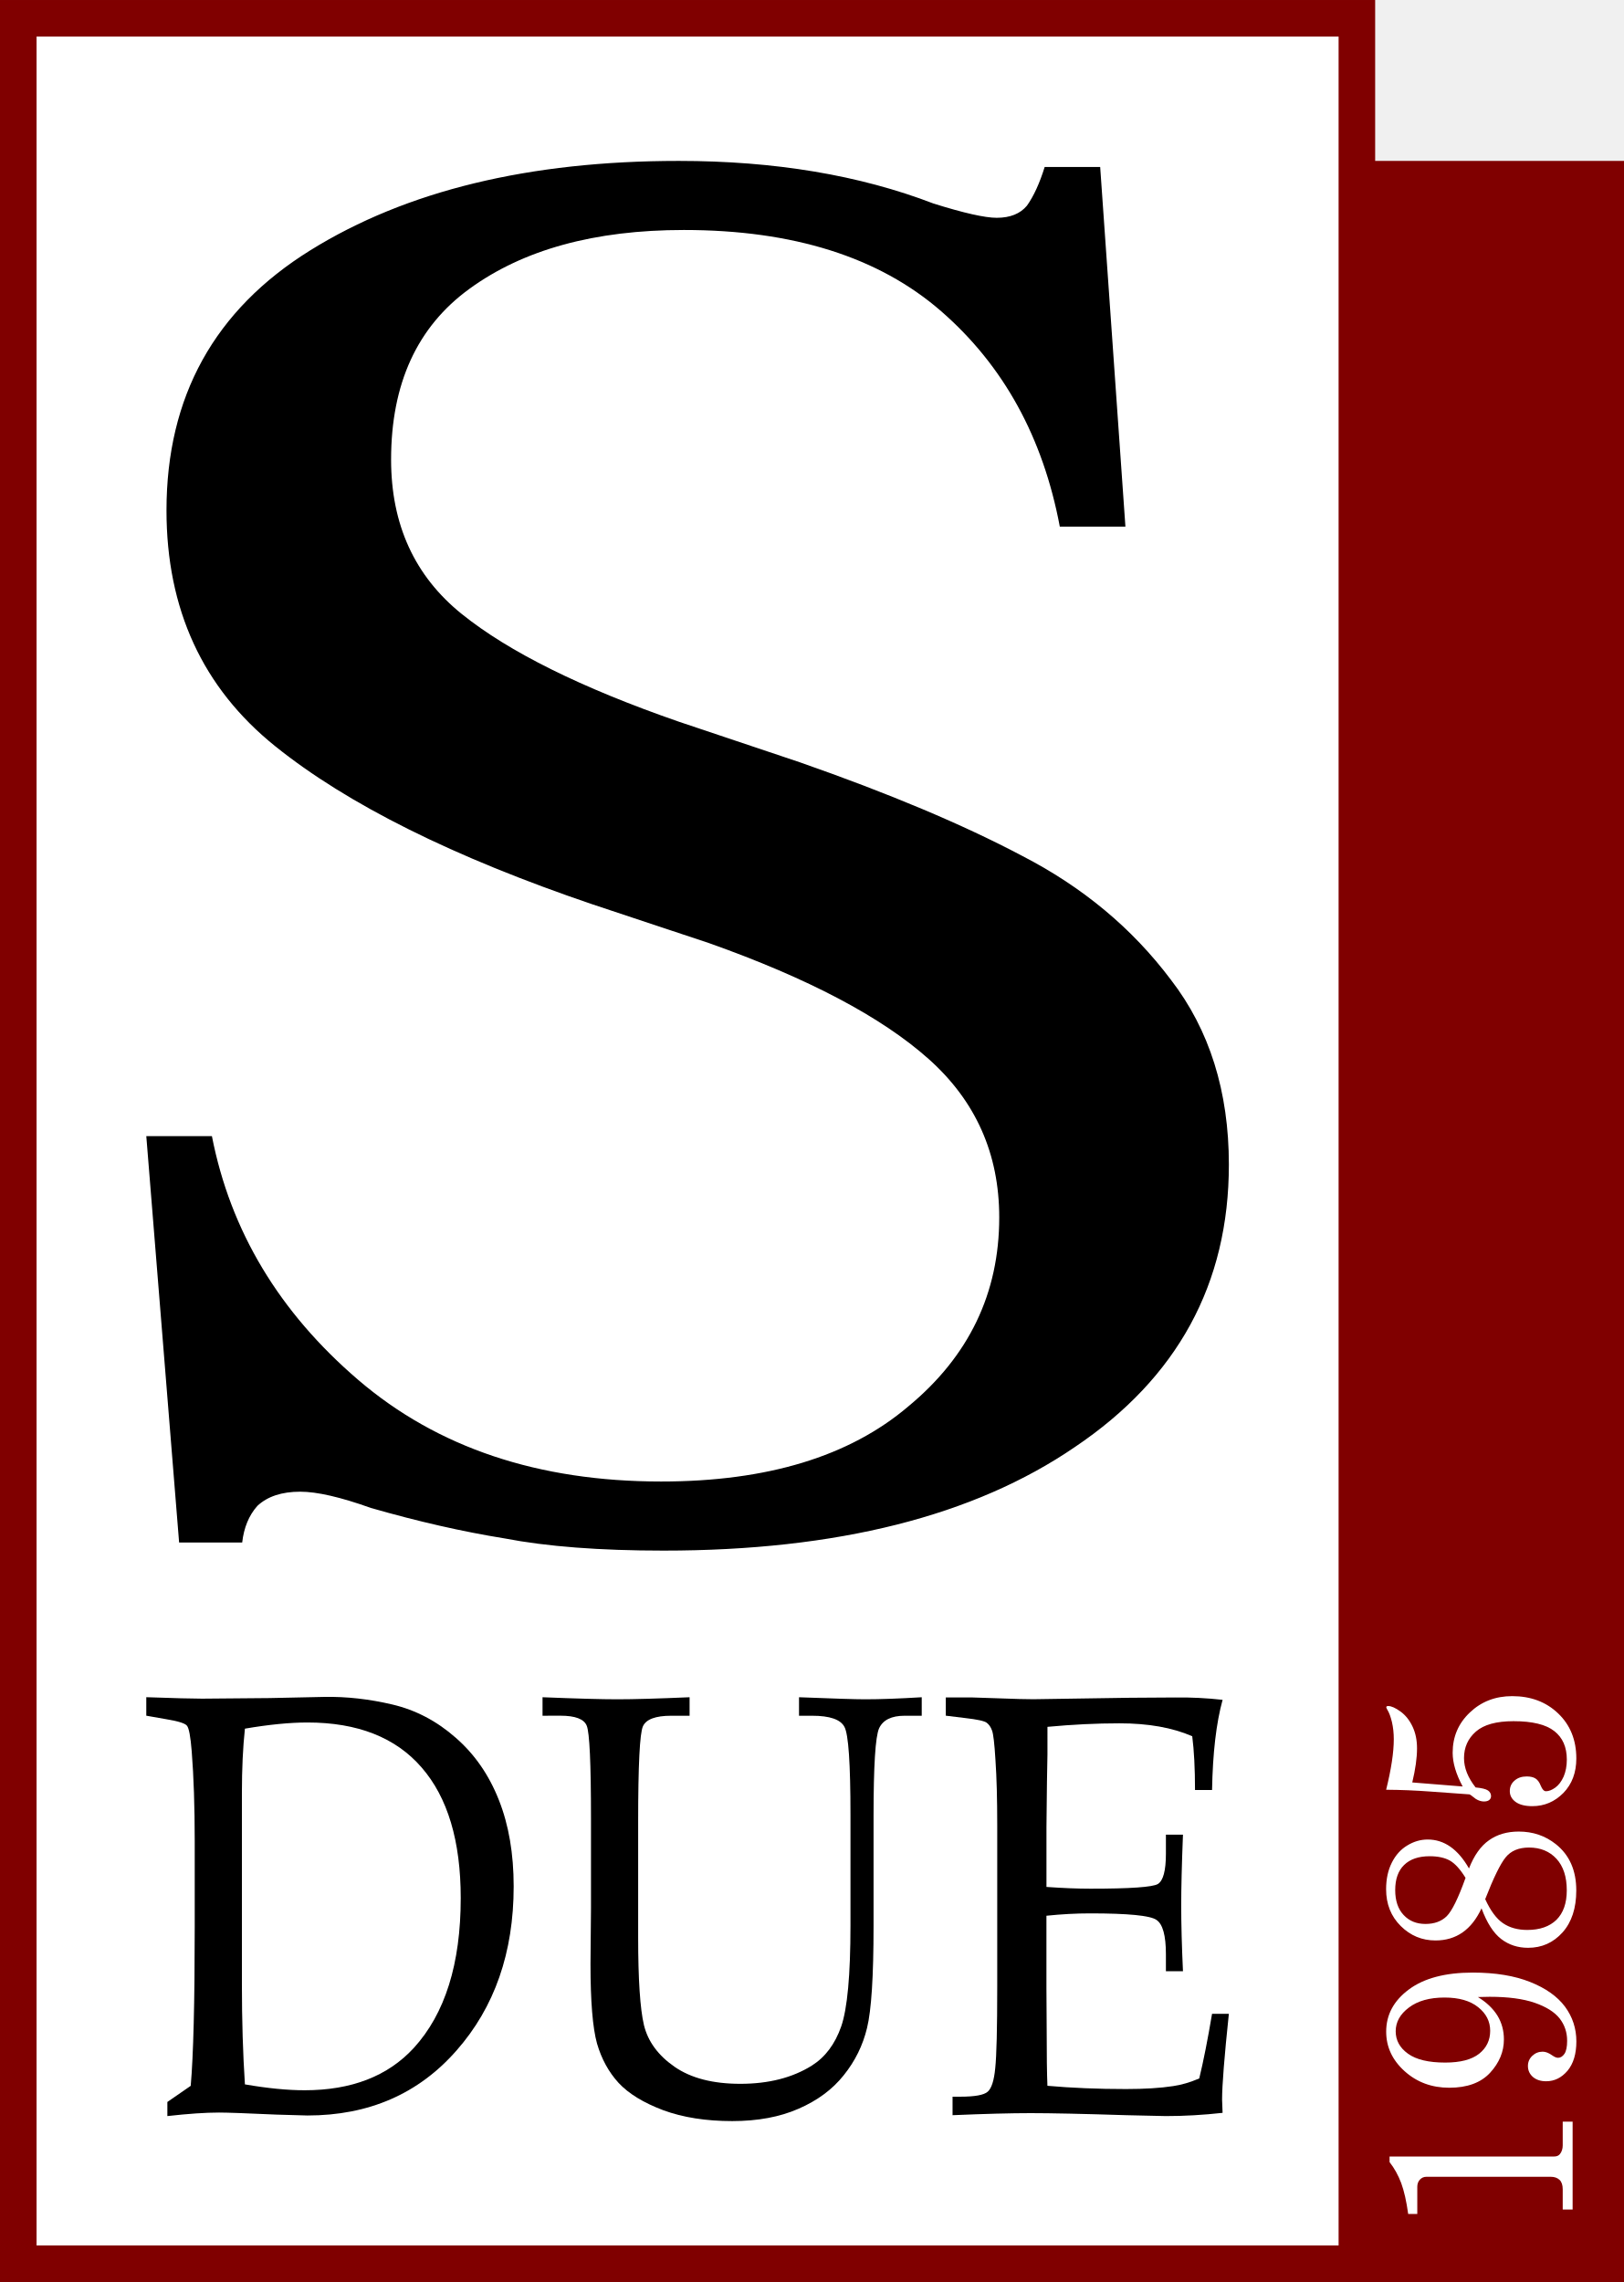
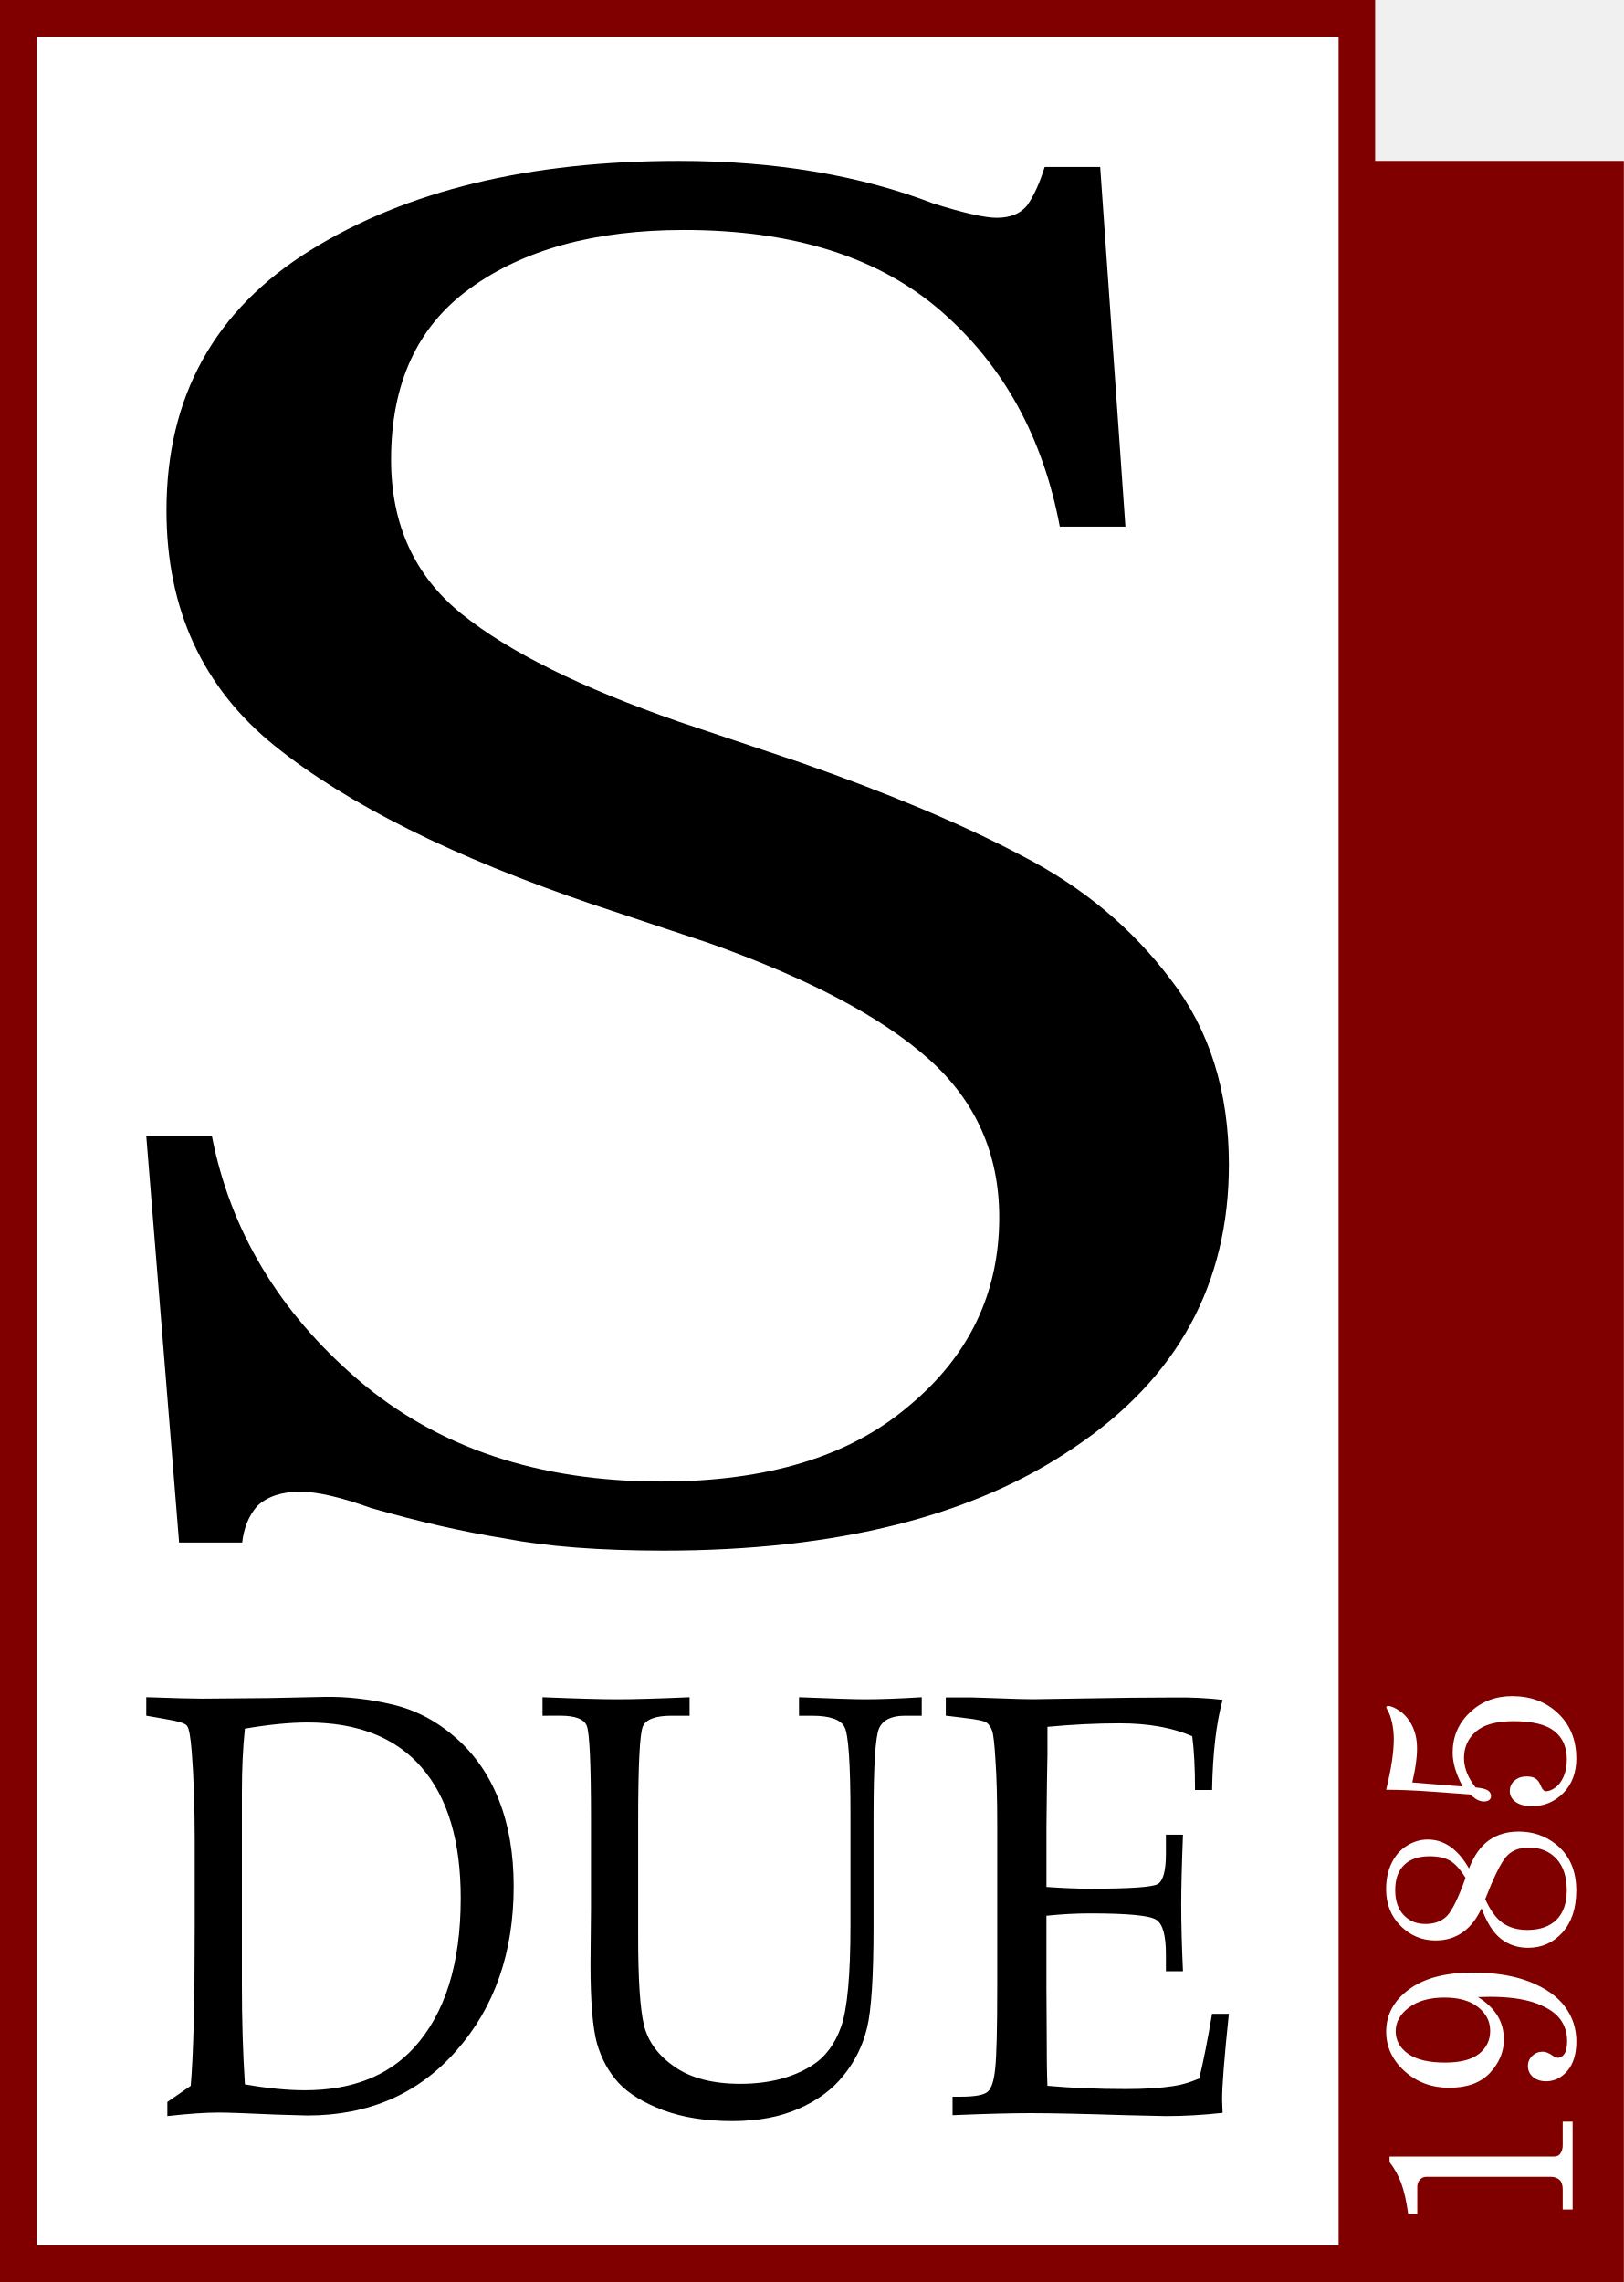
<svg xmlns="http://www.w3.org/2000/svg" width="111mm" height="156mm" version="1.1" viewBox="0 0 111 156">
  <g transform="translate(.023399)">
-     <rect x="92" y="11" width="19" height="145" fill="#800000" />
-     <g fill="#fff">
-       <path d="m94.961 147.42h11.259q0.253 0 0.388-0.167 0.189-0.242 0.189-0.593v-1.621h0.677v6.008h-0.677v-1.387q0-0.435-0.217-0.643-0.226-0.209-0.595-0.209h-8.507q-0.262 0-0.442 0.192-0.18 0.192-0.18 0.493v1.855h-0.622q-0.18-1.304-0.478-2.114-0.307-0.811-0.794-1.429z" />
-       <path d="m101 136.52q0.884 0.543 1.335 1.27 0.442 0.727 0.442 1.629 0 1.254-0.947 2.281-0.947 1.02-2.788 1.02-1.795 0-3.049-1.128-1.263-1.137-1.263-2.708 0-1.73 1.552-2.883 1.552-1.153 4.357-1.153 2.328 0 3.933 0.643 1.597 0.635 2.382 1.688 0.776 1.053 0.776 2.373 0 1.279-0.604 2.006-0.613 0.719-1.462 0.719-0.559 0-0.902-0.292-0.343-0.301-0.343-0.752 0-0.409 0.298-0.694 0.298-0.284 0.713-0.284 0.298 0 0.659 0.259 0.226 0.159 0.388 0.159 0.253 0 0.442-0.276 0.18-0.276 0.18-0.886 0-0.869-0.514-1.529-0.523-0.66-1.705-1.07-1.191-0.409-3.076-0.409zm-5.62 2.34q0 0.936 0.848 1.538 0.839 0.602 2.535 0.602 1.552 0 2.318-0.602 0.758-0.602 0.758-1.571 0-0.961-0.821-1.613-0.821-0.66-2.3-0.66-1.534 0-2.436 0.685-0.902 0.677-0.902 1.621z" />
-       <path d="m100.39 127.73q0.523-1.337 1.371-1.93 0.839-0.593 2.03-0.593 1.452 0 2.535 0.861 1.398 1.111 1.398 3.167 0 1.813-0.938 2.866-0.947 1.053-2.355 1.053-1.056 0-1.84-0.602-0.794-0.61-1.344-2.098-1.019 2.198-3.148 2.198-1.38 0-2.373-0.986-1.001-0.994-1.001-2.515 0-1.045 0.388-1.813 0.388-0.777 1.056-1.178 0.668-0.409 1.398-0.409 1.696 0 2.824 1.98zm-0.235 0.643q-0.541-0.877-1.065-1.178-0.532-0.301-1.389-0.301-1.128 0-1.741 0.593-0.613 0.593-0.613 1.721 0 1.095 0.577 1.705 0.568 0.61 1.489 0.61 0.911 0 1.452-0.526 0.541-0.535 1.29-2.624zm1.344 1.454q0.541 1.187 1.218 1.646 0.677 0.46 1.66 0.46 1.281 0 1.994-0.694 0.704-0.702 0.704-2.014 0-1.387-0.704-2.156-0.713-0.769-1.877-0.769-1.056 0-1.597 0.669-0.541 0.66-1.398 2.858z" />
-       <path d="m94.727 122.35q0.523-2.114 0.523-3.451 0-0.627-0.126-1.178-0.135-0.552-0.307-0.827-0.081-0.142-0.081-0.184 0-0.084 0.135-0.084 0.316 0 0.839 0.376 0.514 0.376 0.821 1.028 0.307 0.643 0.307 1.488 0 0.978-0.325 2.332l3.446 0.276q-0.343-0.635-0.514-1.212-0.171-0.577-0.171-1.095 0-1.638 1.173-2.749 1.173-1.12 2.896-1.12 1.913 0 3.148 1.187 1.236 1.187 1.236 3.075 0 1.446-0.884 2.357-0.893 0.902-2.12 0.902-0.74 0-1.137-0.284-0.406-0.292-0.406-0.744 0-0.443 0.325-0.719 0.316-0.284 0.83-0.284 0.388 0 0.604 0.142 0.217 0.134 0.361 0.501 0.153 0.368 0.352 0.368 0.289 0 0.641-0.251 0.343-0.251 0.568-0.752 0.217-0.51 0.217-1.162 0-1.279-0.857-1.947-0.857-0.677-2.788-0.677-1.759 0-2.571 0.71t-0.812 1.813q0 0.501 0.198 1.003 0.198 0.501 0.595 1.003 0.632 0.059 0.848 0.209 0.207 0.15 0.207 0.384 0 0.167-0.126 0.267t-0.352 0.1q-0.397 0-0.785-0.343-0.117-0.1-0.207-0.142l-2.652-0.192q-1.57-0.117-3.049-0.125z" />
-       <rect x="1.226" y="1.25" width="91.501" height="153.5" stroke="#800000" stroke-linecap="square" stroke-width="2.499" />
-     </g>
    <g>
-       <path d="m9.977 77.667h4.485q1.897 9.722 10.005 16.667 8.107 6.944 20.699 6.944 10.867 0 16.904-5.139 6.21-5.139 6.21-12.917 0-6.528-4.83-10.833t-15.007-7.917l-7.935-2.639q-14.317-4.861-21.734-10.833t-7.417-16.111q0-11.667 9.832-17.778 9.832-6.111 25.184-6.111 9.832 0 17.422 2.917 3.105 0.972 4.312 0.972 1.38 0 2.07-0.833 0.69-0.972 1.208-2.639h3.795l1.725 24.583h-4.485q-1.725-9.167-8.107-14.722-6.382-5.556-17.594-5.556-9.142 0-14.662 4.028-5.347 3.889-5.347 11.667 0 6.667 4.83 10.556t14.834 7.361l8.28 2.778q9.142 3.194 15.179 6.389 6.21 3.194 10.177 8.472 3.967 5.139 3.967 12.639 0 12.222-10.522 19.306-10.35 7.083-28.117 7.083-6.555 0-10.867-0.833-4.312-0.694-9.142-2.083-3.105-1.111-4.83-1.111-1.897 0-2.932 0.972-0.862 0.972-1.035 2.5h-4.312z" />
-       <path d="m13.013 142.59q0.274-3.113 0.274-10.884v-5.824q0-3.575-0.206-6.165-0.12-1.506-0.326-1.747-0.189-0.241-1.407-0.442l-1.372-0.241v-1.265q2.83 0.1 3.808 0.1l4.614-0.04 3.757-0.08q2.264-0.04 4.649 0.522 2.384 0.562 4.323 2.269 1.938 1.687 2.95 4.257 1.012 2.55 1.012 5.904 0 6.787-3.911 11.225-3.894 4.438-10.189 4.438l-2.11-0.06q-3.105-0.141-3.928-0.141-1.389 0-3.534 0.241v-0.964zm3.705-0.1q2.316 0.402 4.082 0.402 4.803 0 7.462-2.892 3.208-3.514 3.208-10.241 0-5.864-2.676-8.936-2.659-3.072-7.805-3.072-1.801 0-4.271 0.422-0.206 1.928-0.206 4.378v13.133q0 3.635 0.206 6.808z" />
-       <path d="m37.062 117.29v-1.265q3.517 0.141 5.112 0.141 1.681 0 4.94-0.141v1.265h-1.252q-1.612 0-1.938 0.723-0.326 0.723-0.326 6.546v7.872q0 4.317 0.395 6.004 0.412 1.687 2.093 2.852 1.681 1.165 4.494 1.165 2.899 0 4.889-1.245 1.372-0.863 2.007-2.671 0.635-1.827 0.635-6.908v-7.571q0-5.261-0.412-6.004-0.395-0.763-2.213-0.763h-0.892v-1.265q3.551 0.141 4.511 0.141 1.561 0 3.877-0.141v1.265h-1.166q-1.355 0-1.75 0.863-0.377 0.843-0.377 5.984v7.53q0 5.161-0.446 6.968-0.429 1.787-1.595 3.233-1.149 1.446-3.088 2.289-1.921 0.843-4.529 0.843-2.693 0-4.717-0.743-2.024-0.763-3.053-1.868-1.012-1.105-1.475-2.691-0.446-1.607-0.446-5.442l0.034-3.815v-6.125q0-5.663-0.292-6.346-0.274-0.683-1.801-0.683z" />
-       <path d="m71.506 130.96v4.92l0.017 2.832q0 2.651 0.051 3.876 2.504 0.221 5.369 0.221 1.921 0 3.225-0.201 0.841-0.12 1.784-0.522 0.429-1.767 0.875-4.418h1.149q-0.463 4.398-0.463 5.864l0.034 0.904q-1.973 0.221-3.877 0.221l-2.693-0.06q-4.46-0.141-6.553-0.141-2.007 0-5.335 0.141v-1.265h0.532q1.492 0 1.87-0.341 0.395-0.341 0.515-1.607 0.137-1.265 0.137-5.583v-11.025q0-2.711-0.12-4.438-0.103-1.727-0.24-2.048-0.12-0.341-0.36-0.522-0.24-0.181-1.475-0.321l-1.321-0.161v-1.245h1.853l1.818 0.06q1.527 0.06 2.316 0.06l6.587-0.1 3.122-0.02q1.595-0.02 3.225 0.161-0.652 2.37-0.72 6.165h-1.166q0-2.209-0.189-3.675-2.024-0.884-4.974-0.884-2.35 0-4.923 0.241 0.017 1.888-0.034 3.775l-0.034 3.092v4.077q1.698 0.12 3.002 0.12 4.082 0 4.614-0.321 0.549-0.341 0.549-2.068v-1.305h1.166q-0.12 3.032-0.12 4.84 0 1.908 0.12 4.498h-1.166v-1.165q0-1.928-0.652-2.349-0.635-0.442-4.529-0.442-1.441 0-2.985 0.161z" />
+       <path d="m91.977 11h19v145h-19z" fill="#800000" />
+       <g fill="#fff">
+         <path d="m94.961 147.42h11.259q0.253 0 0.388-0.167 0.189-0.242 0.189-0.593v-1.621h0.677v6.008h-0.677v-1.387q0-0.435-0.217-0.643-0.226-0.209-0.595-0.209h-8.507q-0.262 0-0.442 0.192-0.18 0.192-0.18 0.493v1.855h-0.622q-0.18-1.304-0.478-2.114-0.307-0.811-0.794-1.429z" />
+         <path d="m101 136.52q0.884 0.543 1.335 1.27 0.442 0.727 0.442 1.629 0 1.254-0.947 2.281-0.947 1.02-2.788 1.02-1.795 0-3.049-1.128-1.263-1.137-1.263-2.708 0-1.73 1.552-2.883 1.552-1.153 4.357-1.153 2.328 0 3.933 0.643 1.597 0.635 2.382 1.688 0.776 1.053 0.776 2.373 0 1.279-0.604 2.006-0.613 0.719-1.462 0.719-0.559 0-0.902-0.292-0.343-0.301-0.343-0.752 0-0.409 0.298-0.694 0.298-0.284 0.713-0.284 0.298 0 0.659 0.259 0.226 0.159 0.388 0.159 0.253 0 0.442-0.276 0.18-0.276 0.18-0.886 0-0.869-0.514-1.529-0.523-0.66-1.705-1.07-1.191-0.409-3.076-0.409zm-5.62 2.34q0 0.936 0.848 1.538 0.839 0.602 2.535 0.602 1.552 0 2.318-0.602 0.758-0.602 0.758-1.571 0-0.961-0.821-1.613-0.821-0.66-2.3-0.66-1.534 0-2.436 0.685-0.902 0.677-0.902 1.621z" />
+         <path d="m100.39 127.73q0.523-1.337 1.371-1.93 0.839-0.593 2.03-0.593 1.452 0 2.535 0.861 1.398 1.111 1.398 3.167 0 1.813-0.938 2.866-0.947 1.053-2.355 1.053-1.056 0-1.84-0.602-0.794-0.61-1.344-2.098-1.019 2.198-3.148 2.198-1.38 0-2.373-0.986-1.001-0.994-1.001-2.515 0-1.045 0.388-1.813 0.388-0.777 1.056-1.178 0.668-0.409 1.398-0.409 1.696 0 2.824 1.98zm-0.235 0.643q-0.541-0.877-1.065-1.178-0.532-0.301-1.389-0.301-1.128 0-1.741 0.593-0.613 0.593-0.613 1.721 0 1.095 0.577 1.705 0.568 0.61 1.489 0.61 0.911 0 1.452-0.526 0.541-0.535 1.29-2.624zm1.344 1.454q0.541 1.187 1.218 1.646 0.677 0.46 1.66 0.46 1.281 0 1.994-0.694 0.704-0.702 0.704-2.014 0-1.387-0.704-2.156-0.713-0.769-1.877-0.769-1.056 0-1.597 0.669-0.541 0.66-1.398 2.858z" />
+         <path d="m94.727 122.35q0.523-2.114 0.523-3.451 0-0.627-0.126-1.178-0.135-0.552-0.307-0.827-0.081-0.142-0.081-0.184 0-0.084 0.135-0.084 0.316 0 0.839 0.376 0.514 0.376 0.821 1.028 0.307 0.643 0.307 1.488 0 0.978-0.325 2.332l3.446 0.276q-0.343-0.635-0.514-1.212-0.171-0.577-0.171-1.095 0-1.638 1.173-2.749 1.173-1.12 2.896-1.12 1.913 0 3.148 1.187 1.236 1.187 1.236 3.075 0 1.446-0.884 2.357-0.893 0.902-2.12 0.902-0.74 0-1.137-0.284-0.406-0.292-0.406-0.744 0-0.443 0.325-0.719 0.316-0.284 0.83-0.284 0.388 0 0.604 0.142 0.217 0.134 0.361 0.501 0.153 0.368 0.352 0.368 0.289 0 0.641-0.251 0.343-0.251 0.568-0.752 0.217-0.51 0.217-1.162 0-1.279-0.857-1.947-0.857-0.677-2.788-0.677-1.759 0-2.571 0.71t-0.812 1.813q0 0.501 0.198 1.003 0.198 0.501 0.595 1.003 0.632 0.059 0.848 0.209 0.207 0.15 0.207 0.384 0 0.167-0.126 0.267t-0.352 0.1q-0.397 0-0.785-0.343-0.117-0.1-0.207-0.142l-2.652-0.192q-1.57-0.117-3.049-0.125z" />
+         <path d="m1.226 1.25h91.501v153.5h-91.501z" stroke="#800000" stroke-linecap="square" stroke-width="2.499" />
+       </g>
+       <g>
+         <path d="m9.977 77.667h4.485q1.897 9.722 10.005 16.667 8.107 6.944 20.699 6.944 10.867 0 16.904-5.139 6.21-5.139 6.21-12.917 0-6.528-4.83-10.833t-15.007-7.917l-7.935-2.639q-14.317-4.861-21.734-10.833t-7.417-16.111q0-11.667 9.832-17.778 9.832-6.111 25.184-6.111 9.832 0 17.422 2.917 3.105 0.972 4.312 0.972 1.38 0 2.07-0.833 0.69-0.972 1.208-2.639h3.795l1.725 24.583h-4.485q-1.725-9.167-8.107-14.722-6.382-5.556-17.594-5.556-9.142 0-14.662 4.028-5.347 3.889-5.347 11.667 0 6.667 4.83 10.556t14.834 7.361l8.28 2.778q9.142 3.194 15.179 6.389 6.21 3.194 10.177 8.472 3.967 5.139 3.967 12.639 0 12.222-10.522 19.306-10.35 7.083-28.117 7.083-6.555 0-10.867-0.833-4.312-0.694-9.142-2.083-3.105-1.111-4.83-1.111-1.897 0-2.932 0.972-0.862 0.972-1.035 2.5h-4.312z" />
+         <path d="m13.013 142.59q0.274-3.113 0.274-10.884v-5.824q0-3.575-0.206-6.165-0.12-1.506-0.326-1.747-0.189-0.241-1.407-0.442l-1.372-0.241v-1.265q2.83 0.1 3.808 0.1l4.614-0.04 3.757-0.08q2.264-0.04 4.649 0.522 2.384 0.562 4.323 2.269 1.938 1.687 2.95 4.257 1.012 2.55 1.012 5.904 0 6.787-3.911 11.225-3.894 4.438-10.189 4.438l-2.11-0.06q-3.105-0.141-3.928-0.141-1.389 0-3.534 0.241v-0.964zm3.705-0.1q2.316 0.402 4.082 0.402 4.803 0 7.462-2.892 3.208-3.514 3.208-10.241 0-5.864-2.676-8.936-2.659-3.072-7.805-3.072-1.801 0-4.271 0.422-0.206 1.928-0.206 4.378v13.133q0 3.635 0.206 6.808z" />
+         <path d="m37.062 117.29v-1.265q3.517 0.141 5.112 0.141 1.681 0 4.94-0.141v1.265h-1.252q-1.612 0-1.938 0.723-0.326 0.723-0.326 6.546v7.872q0 4.317 0.395 6.004 0.412 1.687 2.093 2.852 1.681 1.165 4.494 1.165 2.899 0 4.889-1.245 1.372-0.863 2.007-2.671 0.635-1.827 0.635-6.908v-7.571q0-5.261-0.412-6.004-0.395-0.763-2.213-0.763h-0.892v-1.265q3.551 0.141 4.511 0.141 1.561 0 3.877-0.141v1.265h-1.166q-1.355 0-1.75 0.863-0.377 0.843-0.377 5.984v7.53q0 5.161-0.446 6.968-0.429 1.787-1.595 3.233-1.149 1.446-3.088 2.289-1.921 0.843-4.529 0.843-2.693 0-4.717-0.743-2.024-0.763-3.053-1.868-1.012-1.105-1.475-2.691-0.446-1.607-0.446-5.442l0.034-3.815v-6.125q0-5.663-0.292-6.346-0.274-0.683-1.801-0.683z" />
+         <path d="m71.506 130.96v4.92l0.017 2.832q0 2.651 0.051 3.876 2.504 0.221 5.369 0.221 1.921 0 3.225-0.201 0.841-0.12 1.784-0.522 0.429-1.767 0.875-4.418h1.149q-0.463 4.398-0.463 5.864l0.034 0.904q-1.973 0.221-3.877 0.221l-2.693-0.06q-4.46-0.141-6.553-0.141-2.007 0-5.335 0.141v-1.265h0.532q1.492 0 1.87-0.341 0.395-0.341 0.515-1.607 0.137-1.265 0.137-5.583v-11.025q0-2.711-0.12-4.438-0.103-1.727-0.24-2.048-0.12-0.341-0.36-0.522-0.24-0.181-1.475-0.321l-1.321-0.161v-1.245h1.853l1.818 0.06q1.527 0.06 2.316 0.06l6.587-0.1 3.122-0.02q1.595-0.02 3.225 0.161-0.652 2.37-0.72 6.165h-1.166q0-2.209-0.189-3.675-2.024-0.884-4.974-0.884-2.35 0-4.923 0.241 0.017 1.888-0.034 3.775l-0.034 3.092v4.077q1.698 0.12 3.002 0.12 4.082 0 4.614-0.321 0.549-0.341 0.549-2.068v-1.305h1.166q-0.12 3.032-0.12 4.84 0 1.908 0.12 4.498h-1.166v-1.165q0-1.928-0.652-2.349-0.635-0.442-4.529-0.442-1.441 0-2.985 0.161z" />
+       </g>
    </g>
  </g>
</svg>
